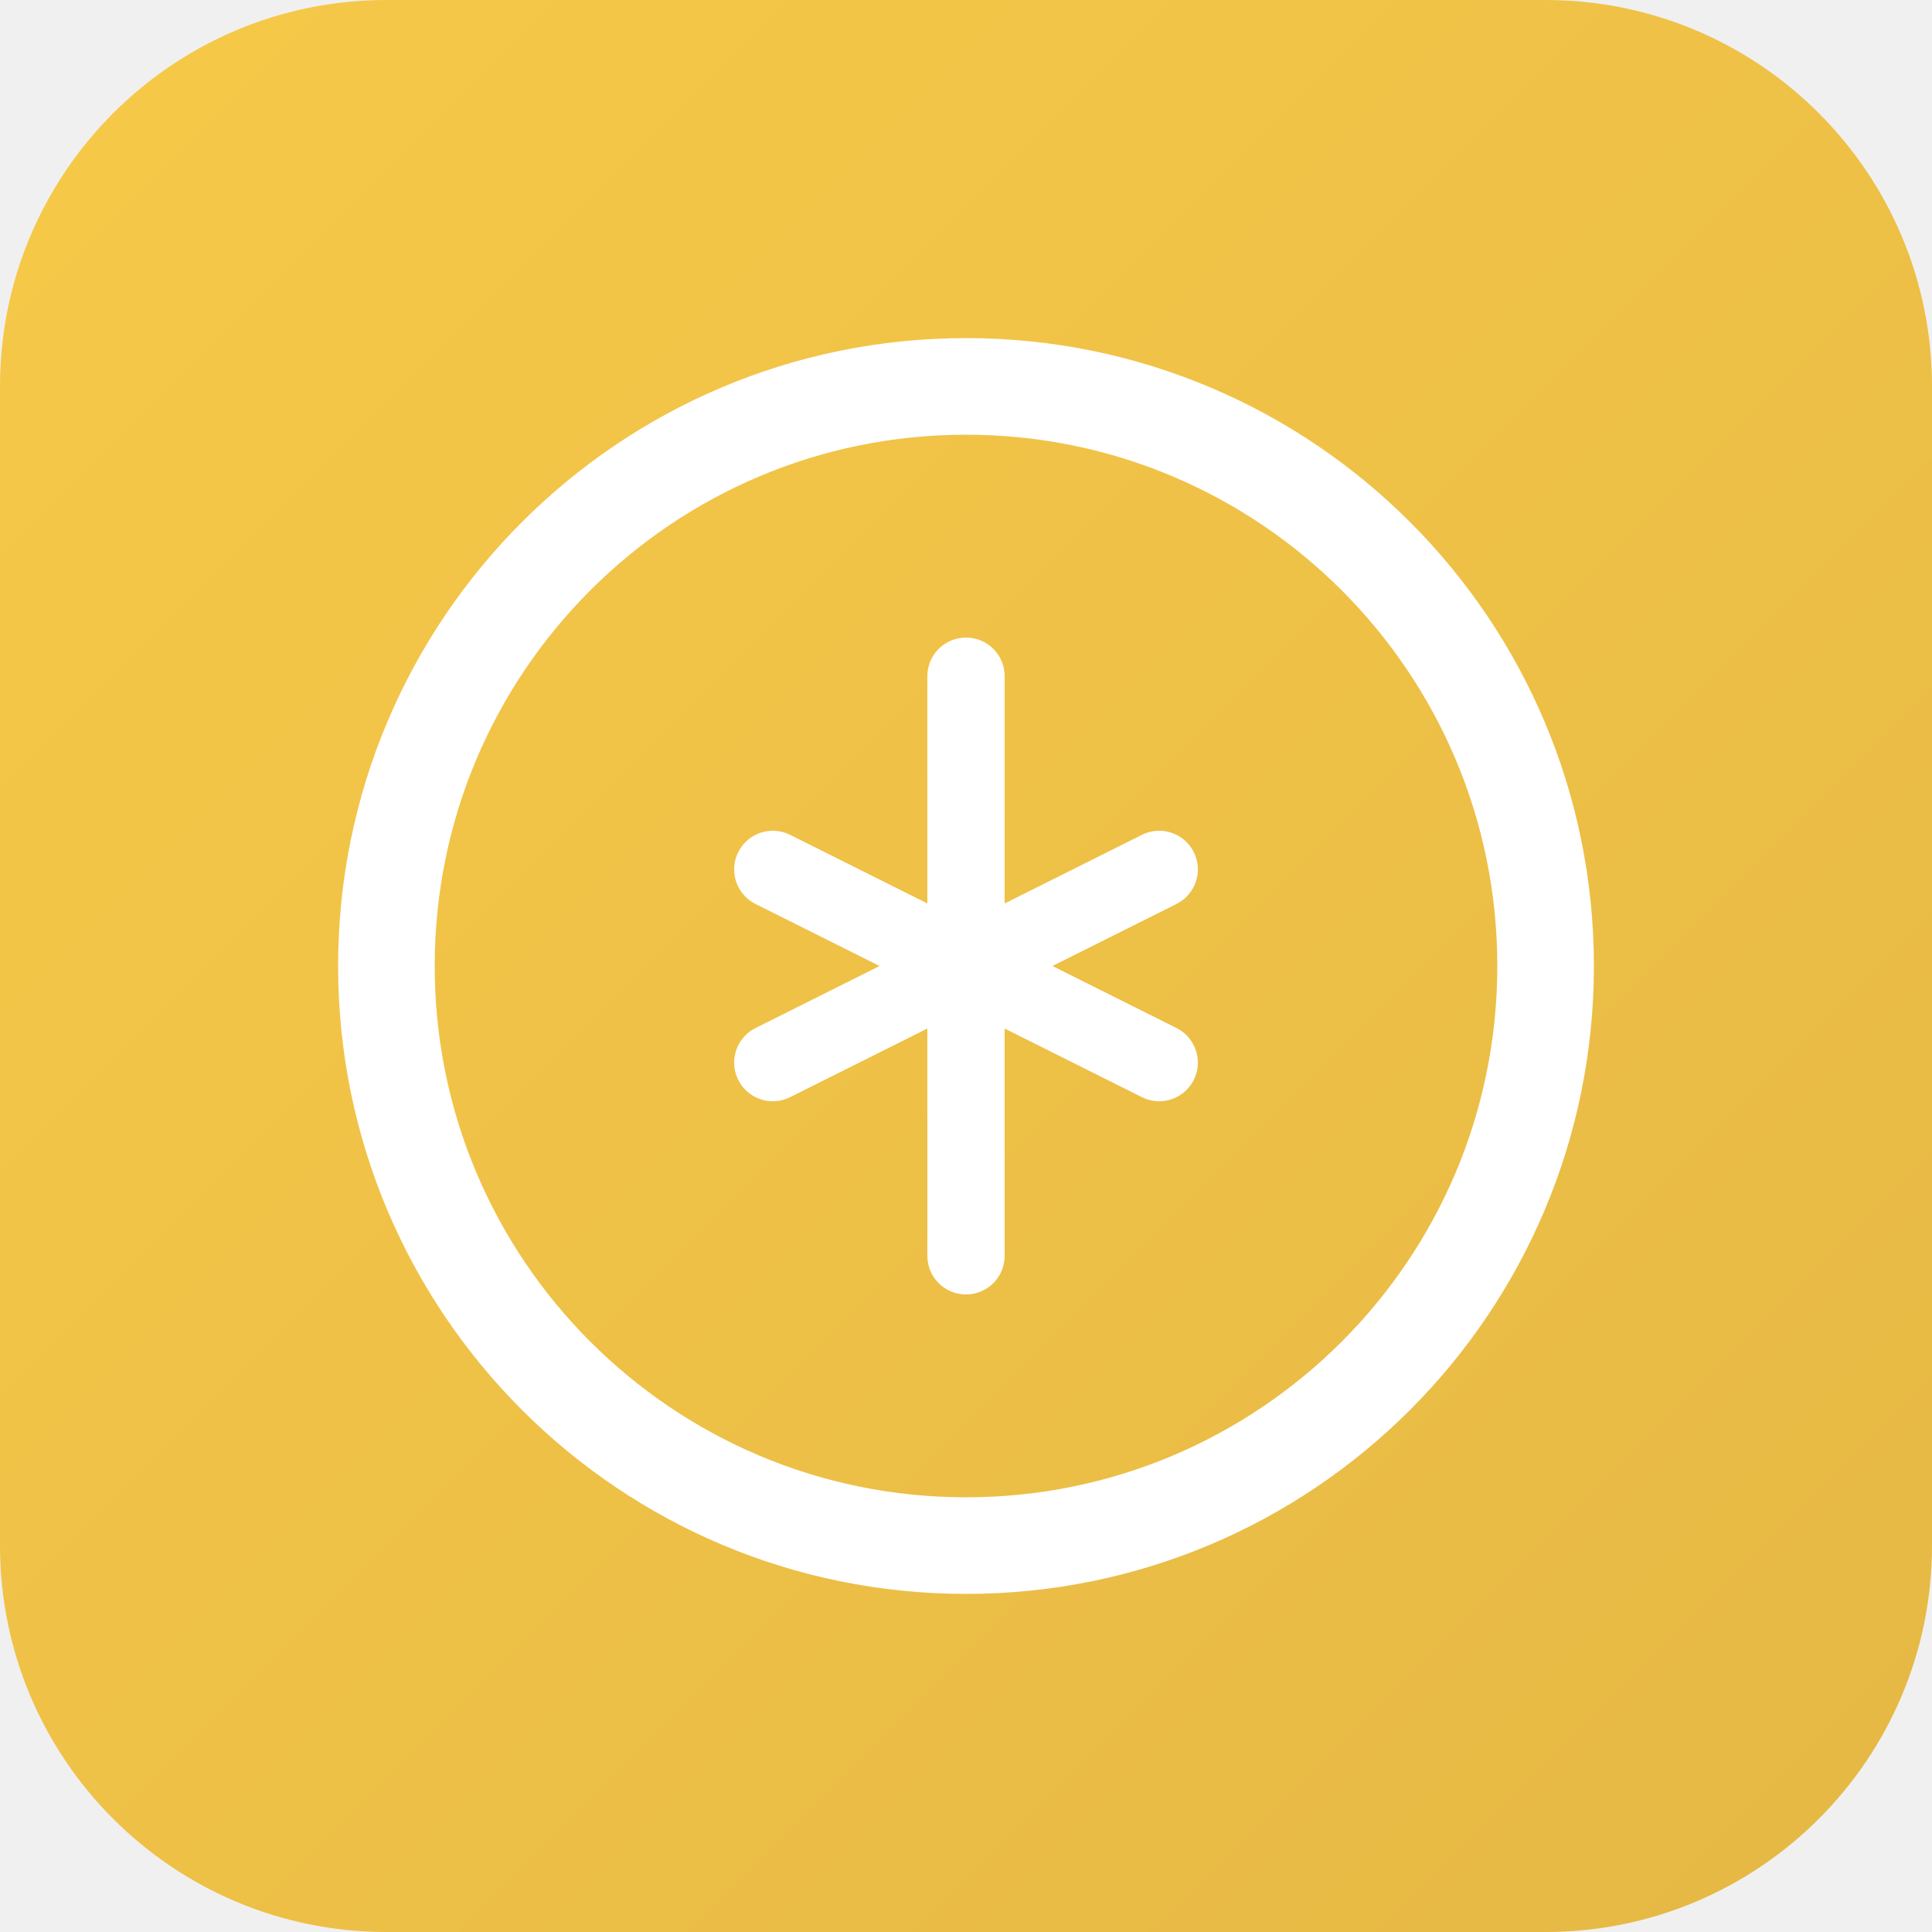
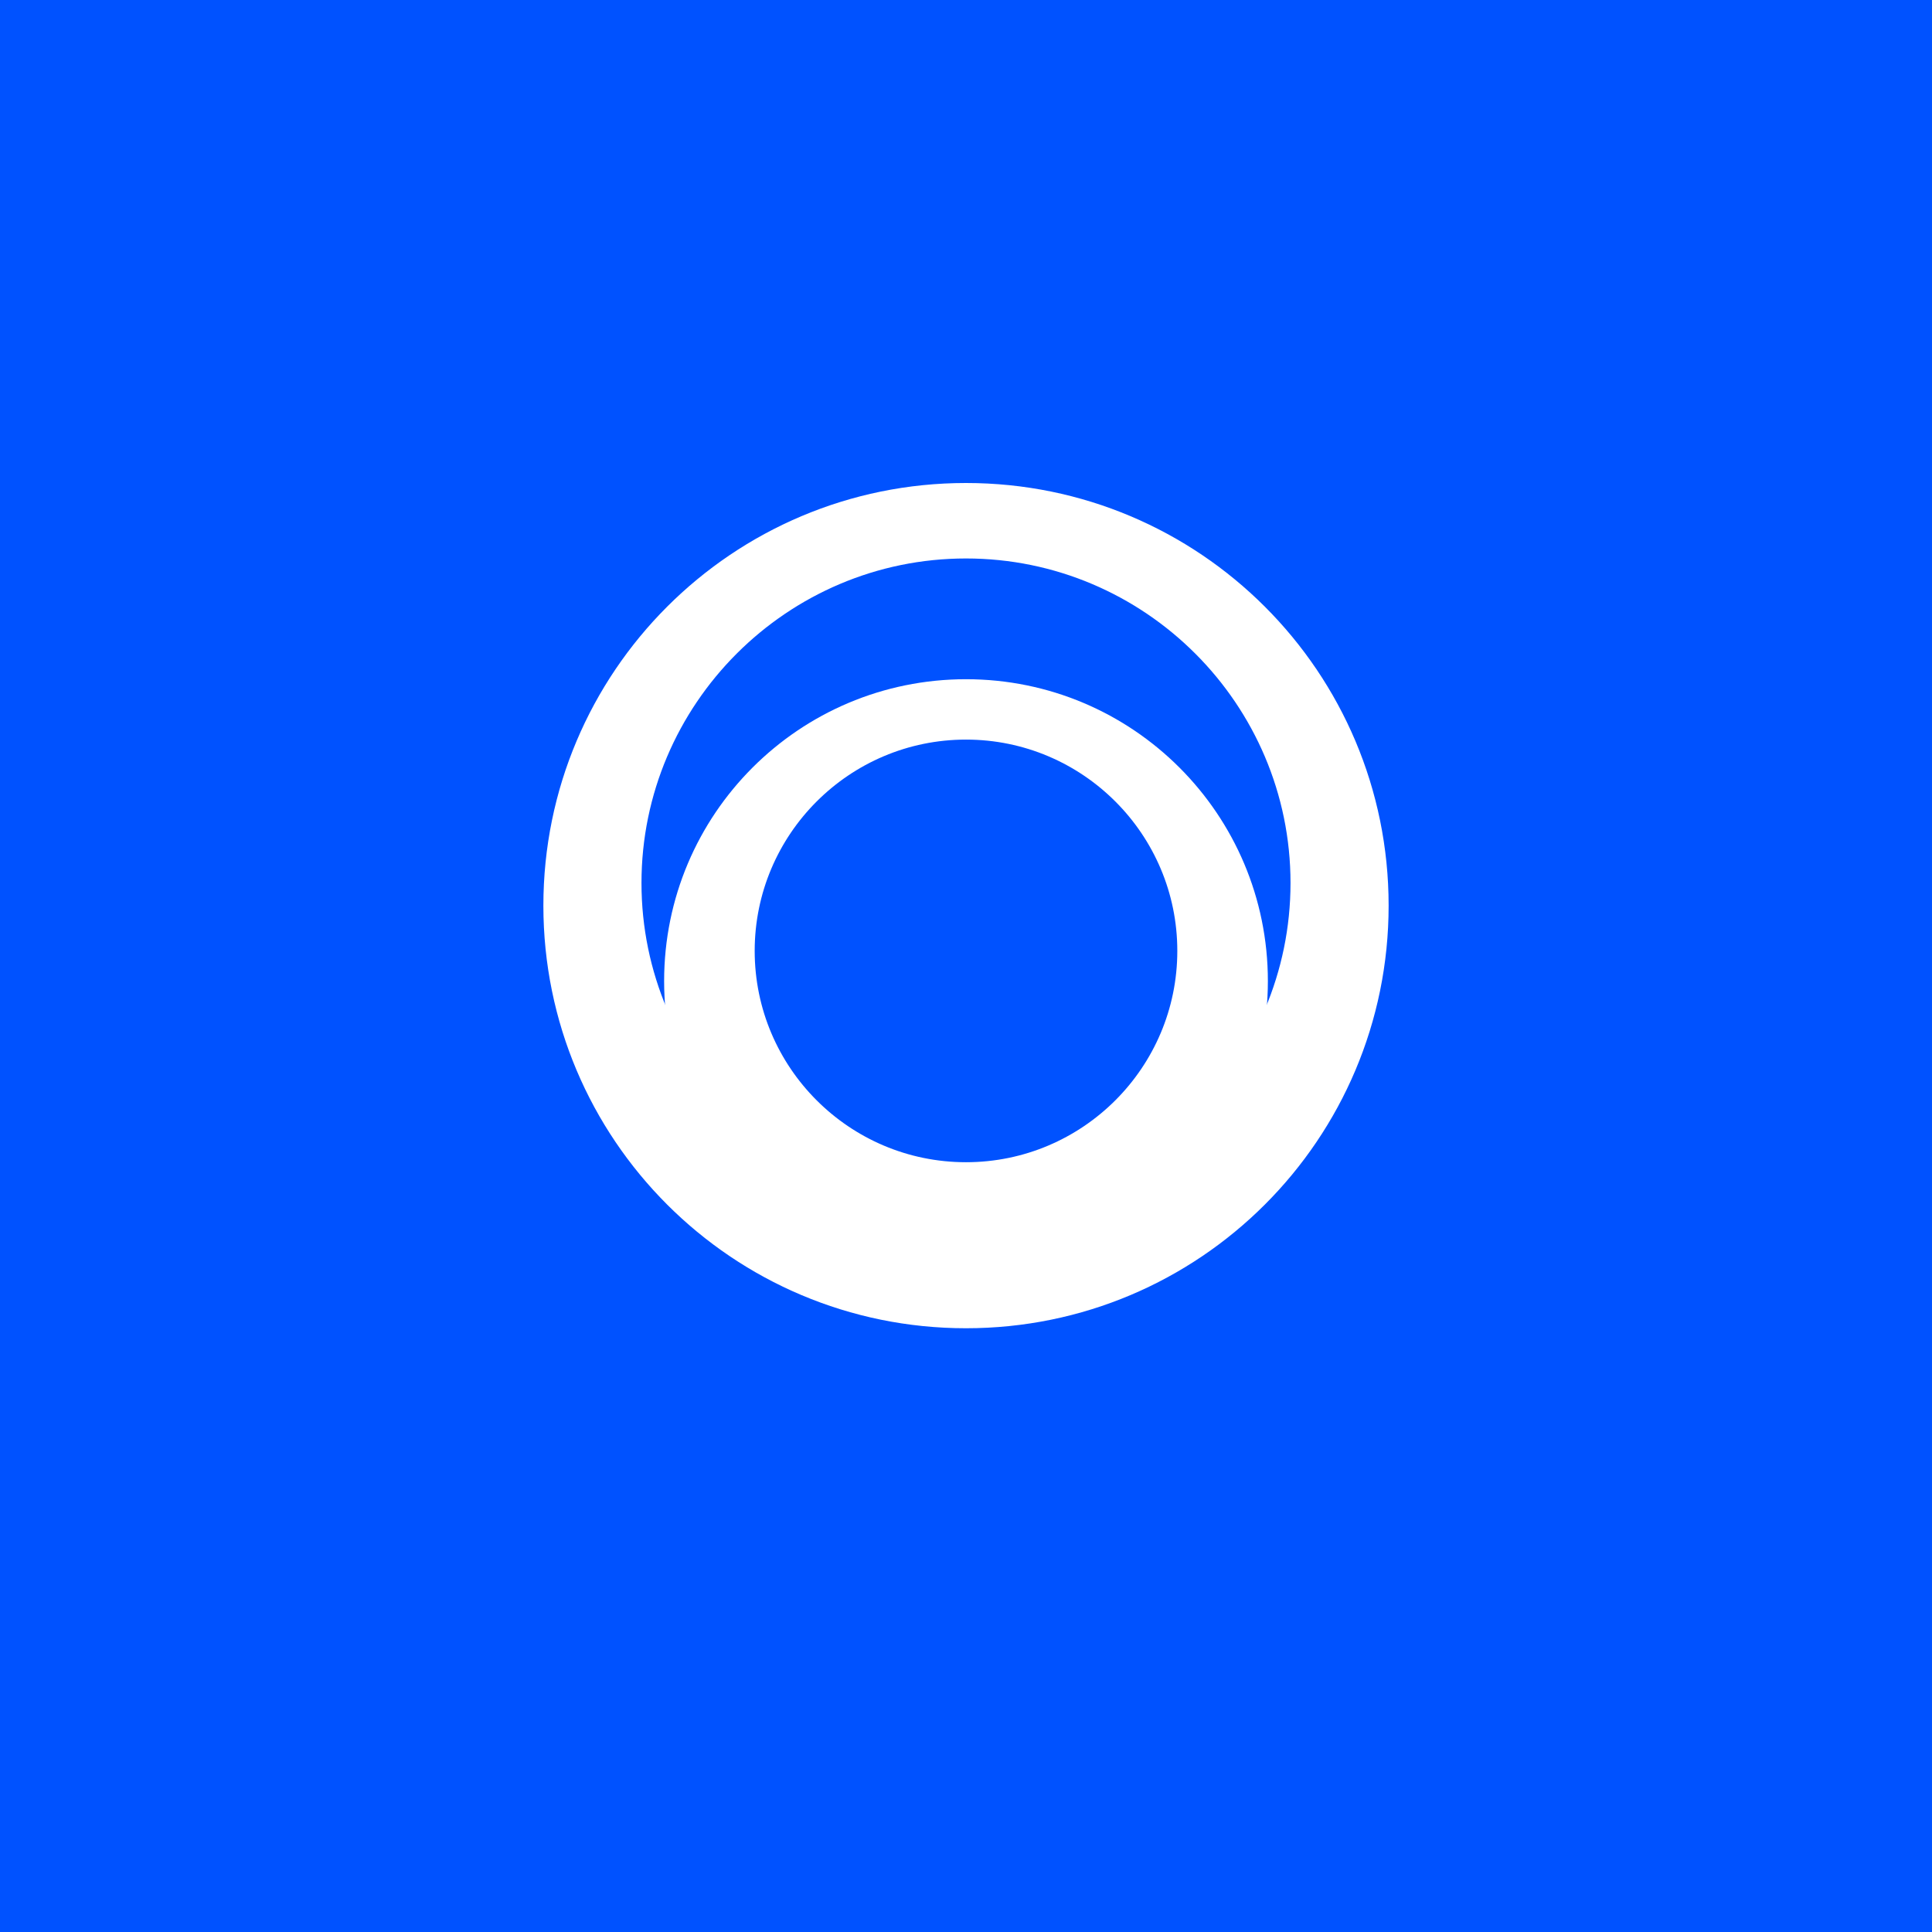
- <svg xmlns="http://www.w3.org/2000/svg" viewBox="0 0 100 100">
-   <defs>
-     <linearGradient id="coinbase-grad" x1="0%" y1="0%" x2="100%" y2="100%">
-       <stop offset="0%" style="stop-color:#F7C948" />
-       <stop offset="100%" style="stop-color:#E5B845" />
-     </linearGradient>
-   </defs>
-   <rect width="100" height="100" rx="20" fill="url(#coinbase-grad)" />
-   <circle cx="50" cy="50" r="30" fill="none" stroke="white" stroke-width="5" />
-   <path d="M50 35 L50 65 M40 45 L60 55 M40 55 L60 45" stroke="white" stroke-width="4" stroke-linecap="round" />
+ <svg xmlns="http://www.w3.org/2000/svg" viewBox="0 0 512 512">
+   <path fill="#0052FF" d="M0 0h512v512H0z" />
+   <path fill="#fff" d="M256 128c-61.9 0-112 50.1-112 112s50.1 112 112 112 112-50.1 112-112-50.1-112-112-112zm0 192c-47.4 0-86-38.6-86-86s38.6-86 86-86 86 38.6 86 86-38.6 86-86 86z" />
+   <path fill="#fff" d="M256 180c-44.2 0-80 35.8-80 80s35.8 80 80 80 80-35.8 80-80-35.8-80-80-80zm0 128c-30.9 0-56-25.1-56-56s25.1-56 56-56 56 25.1 56 56-25.1 56-56 56z" />
</svg>
